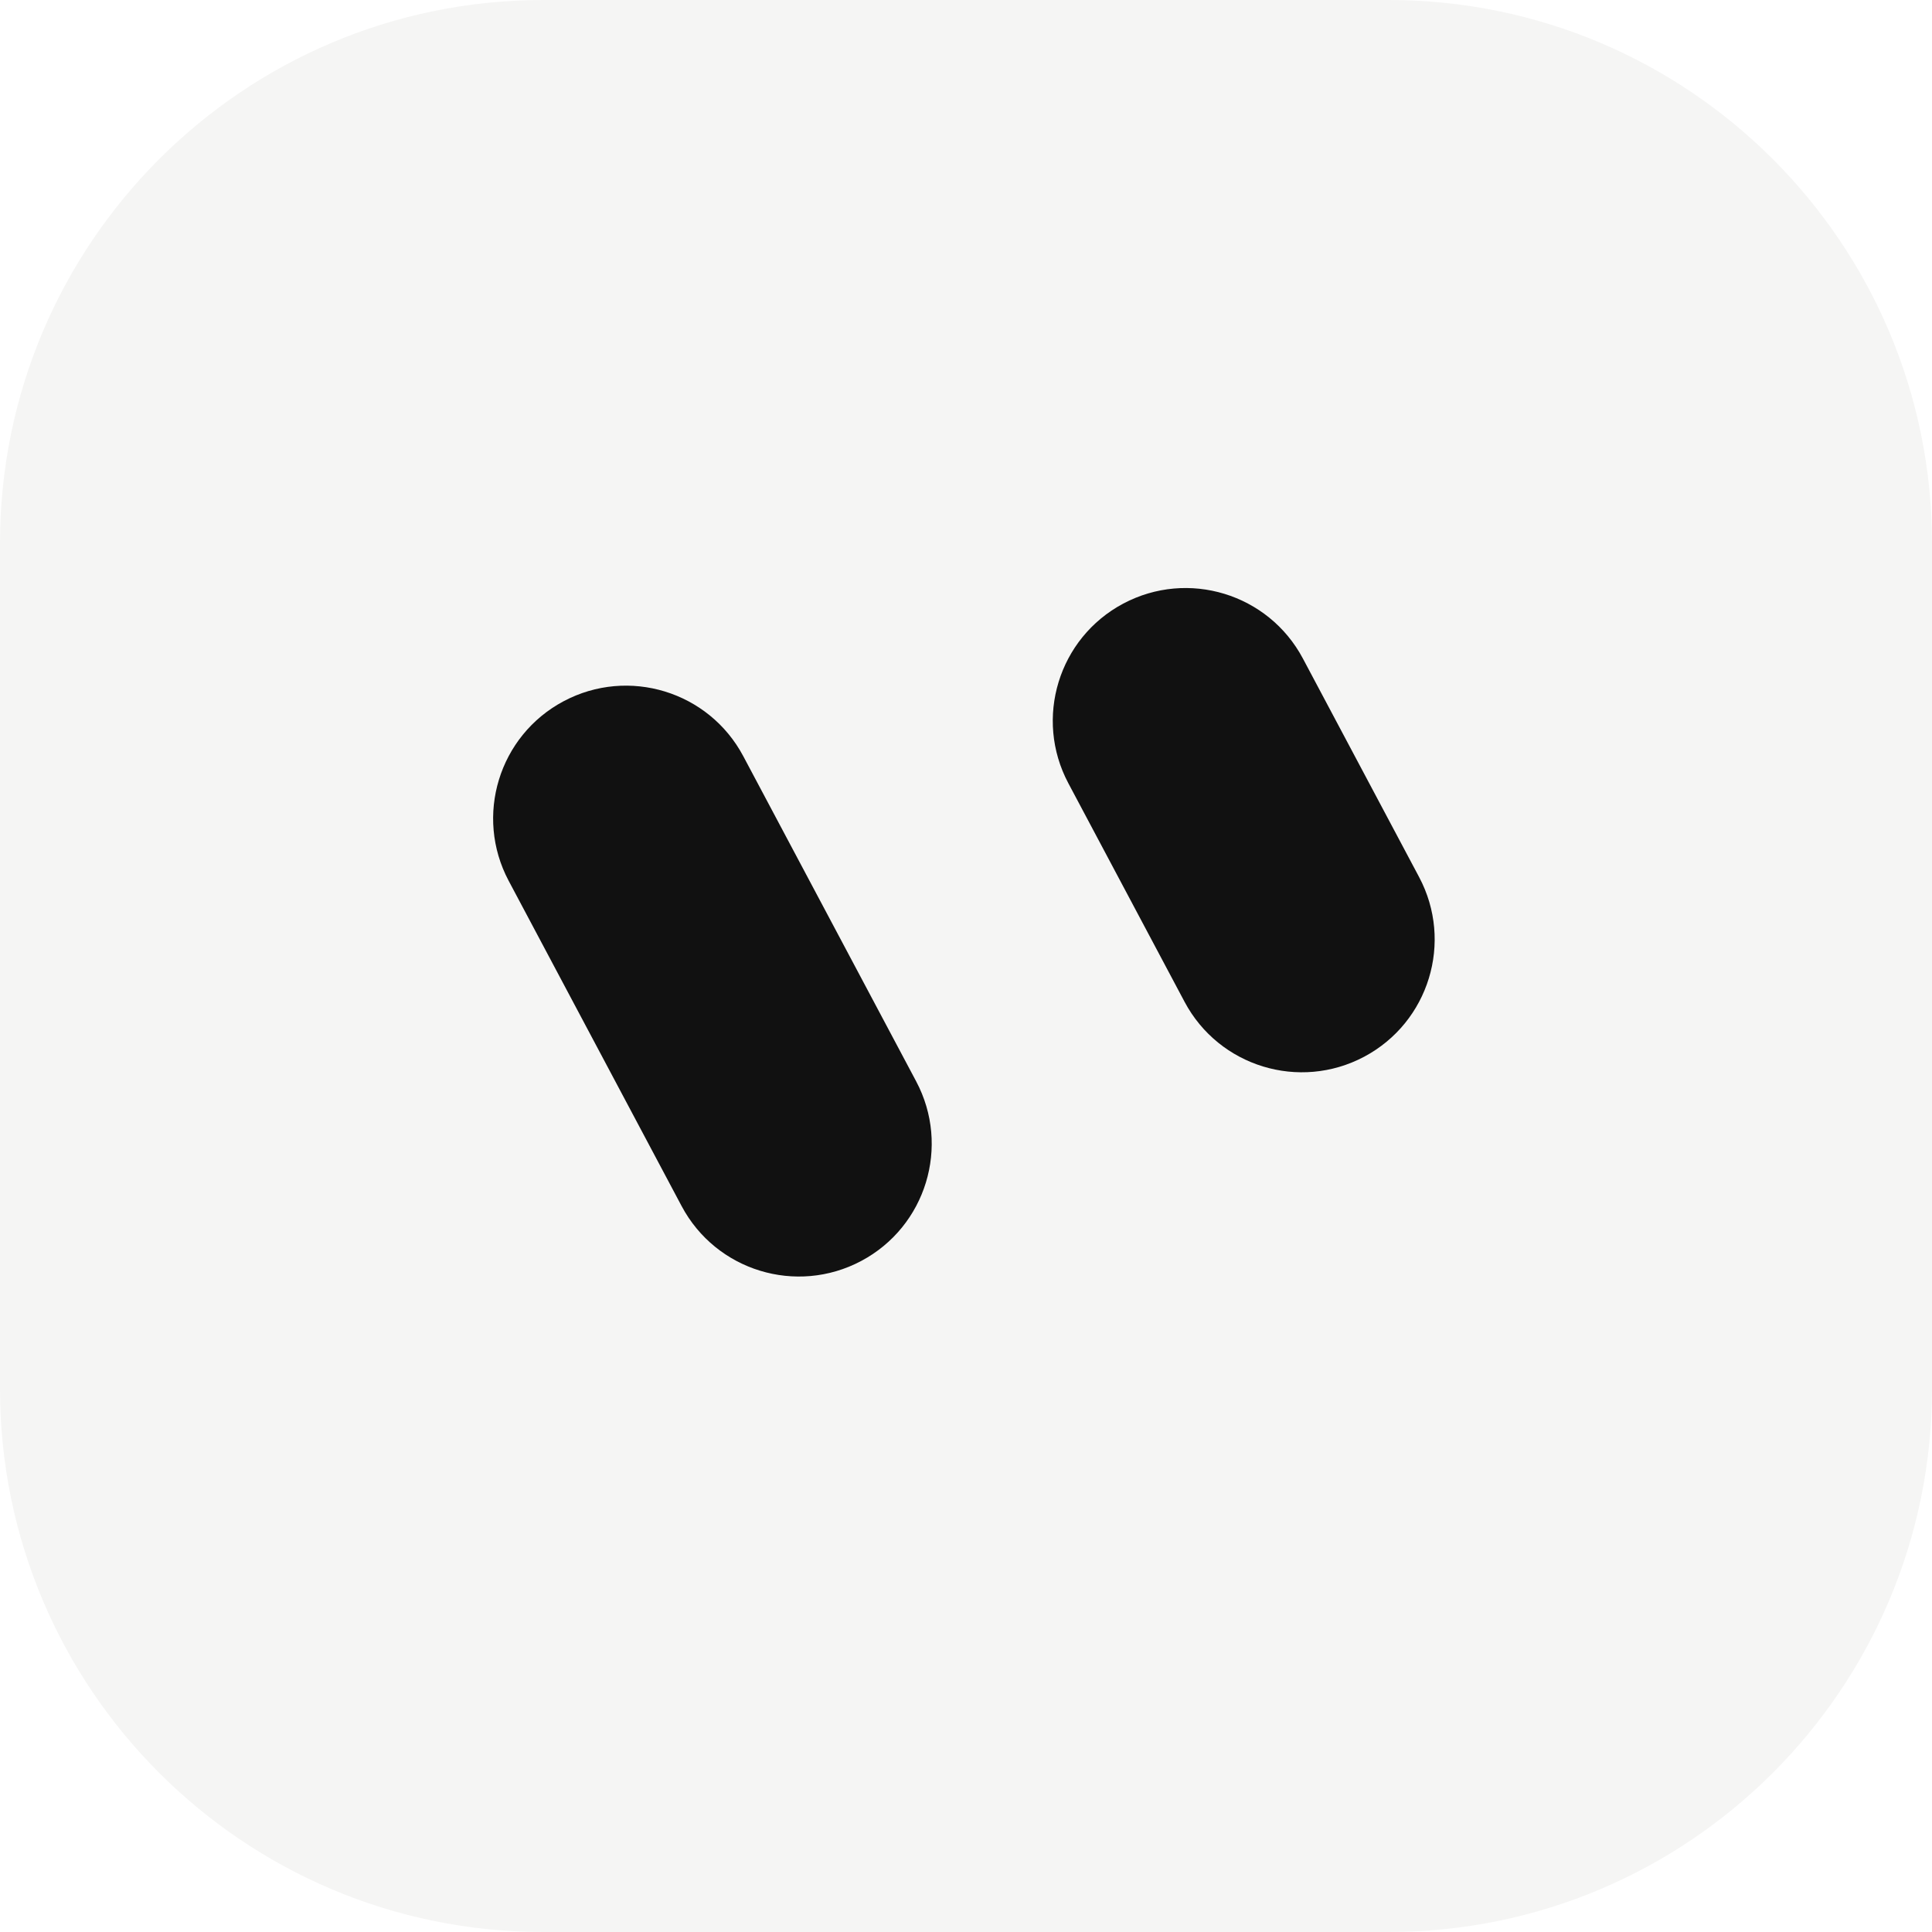
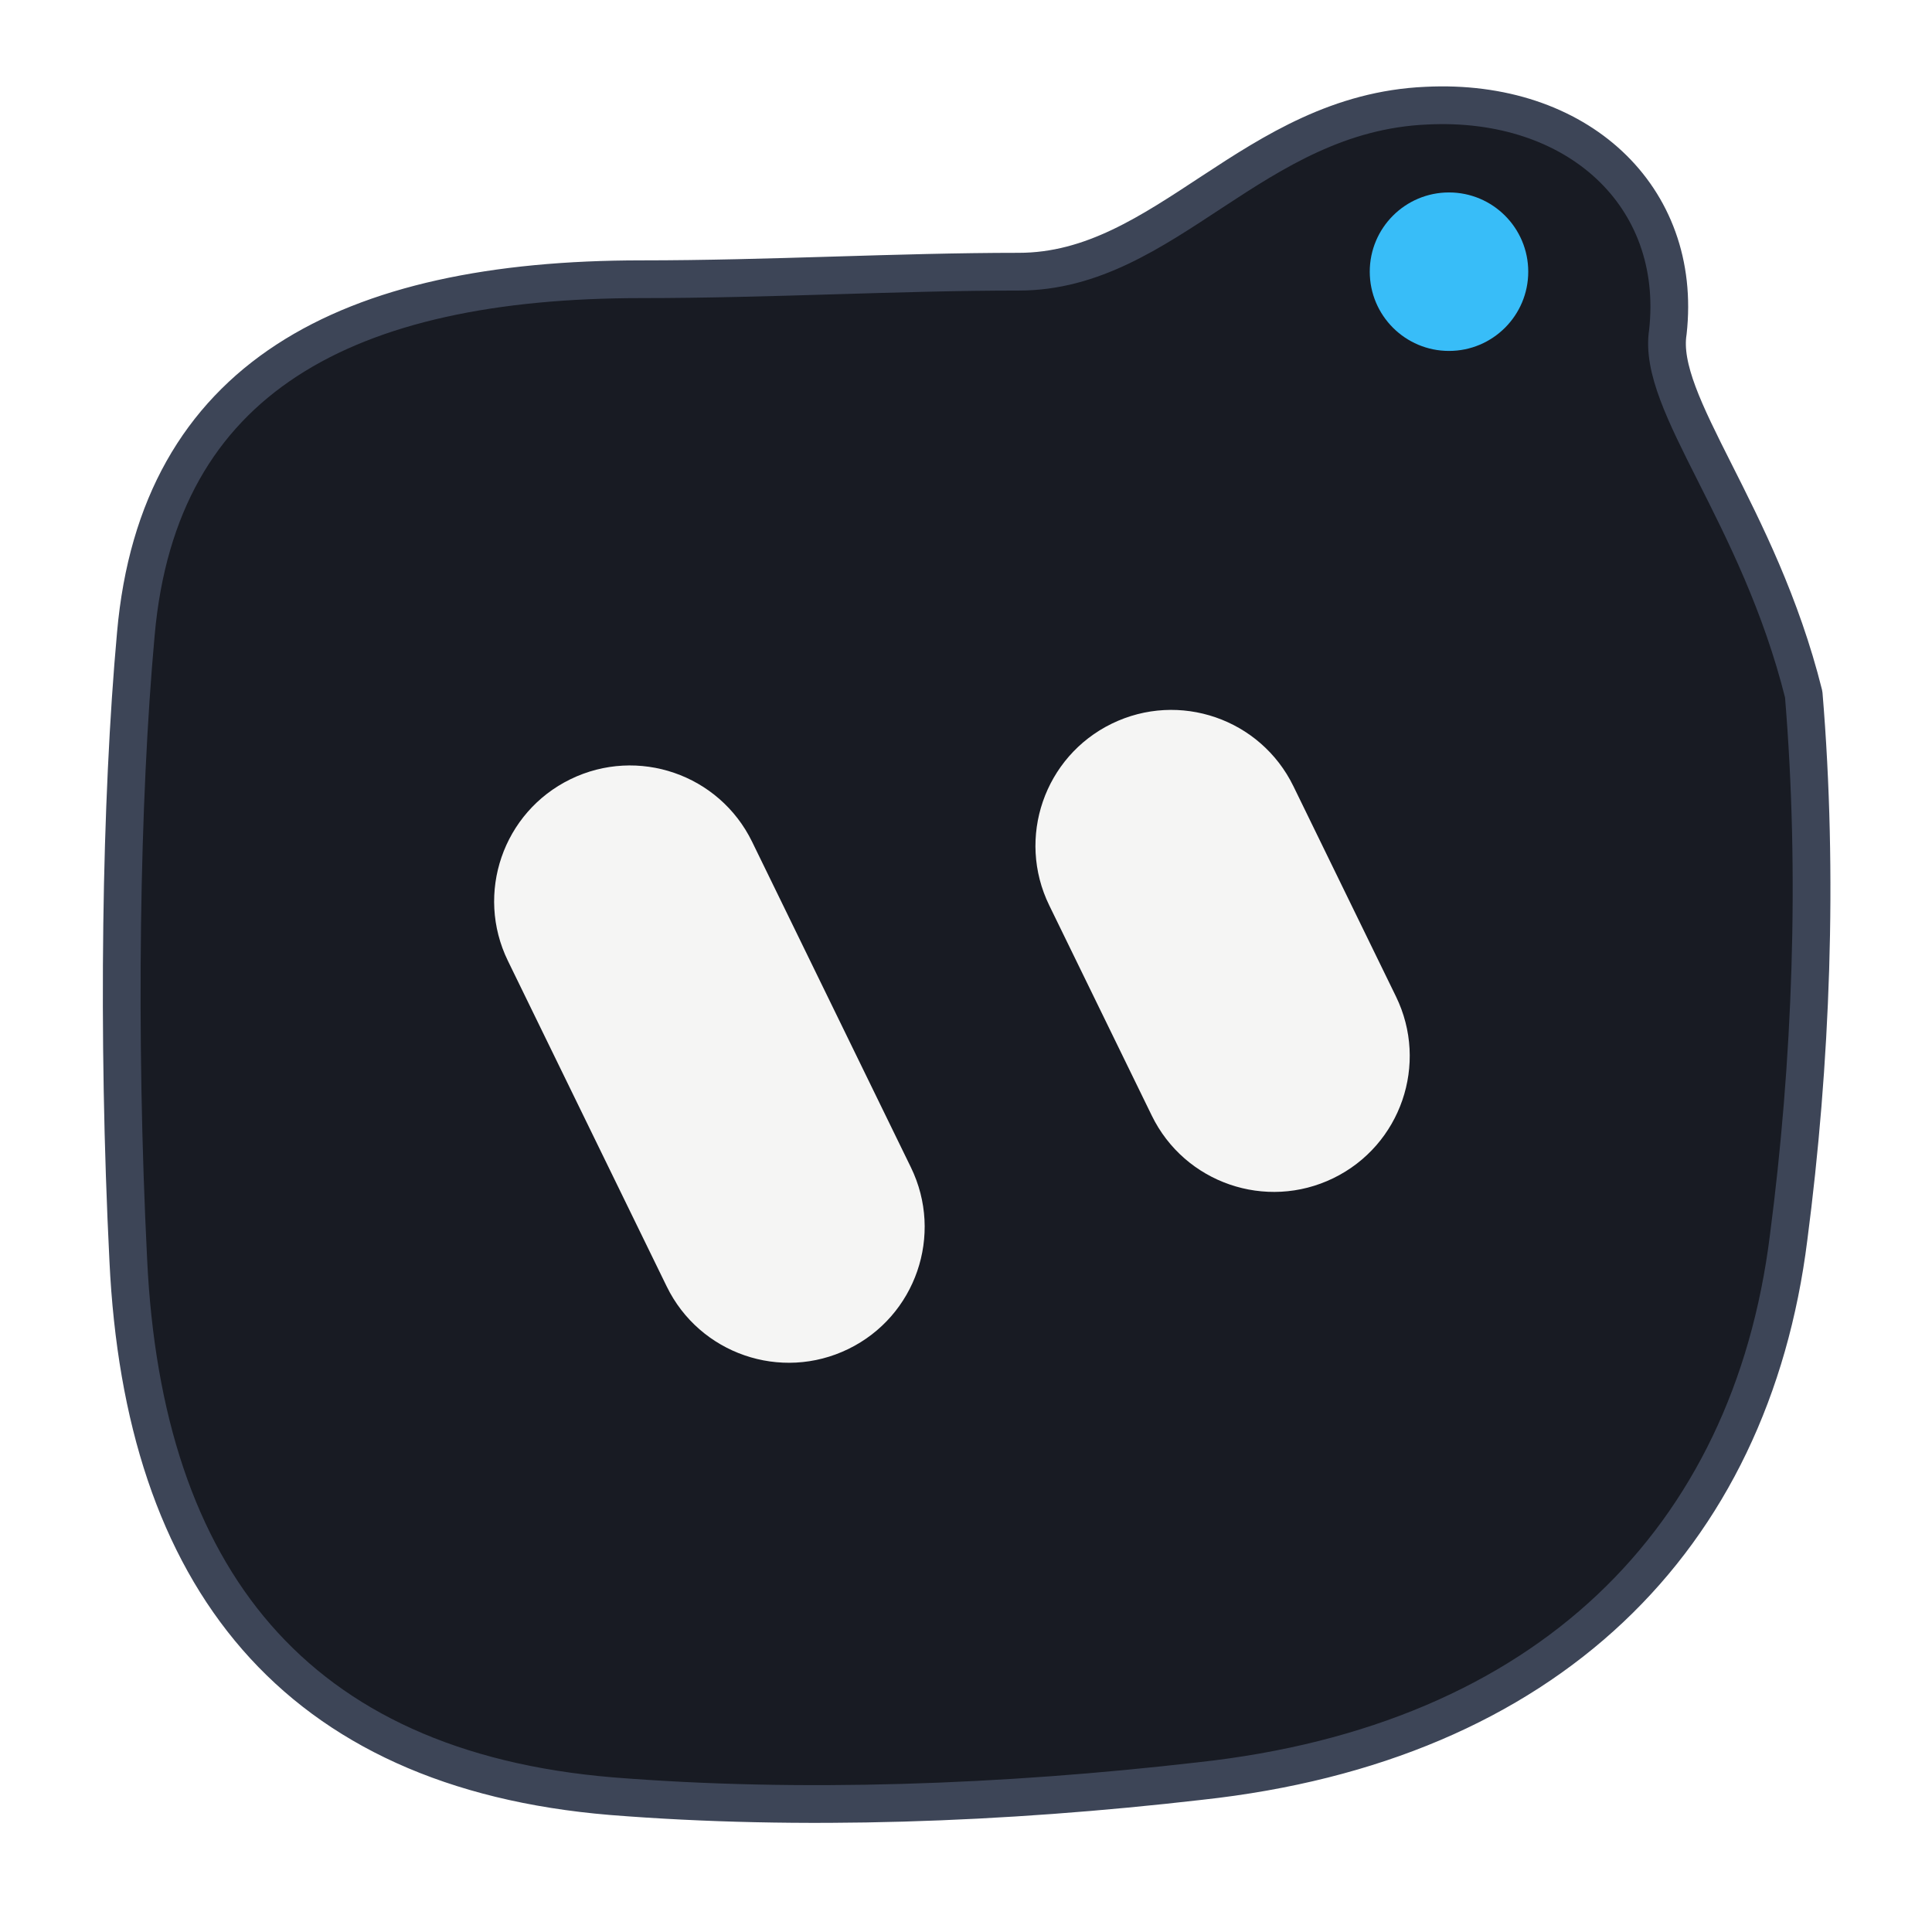
- <svg xmlns="http://www.w3.org/2000/svg" viewBox="0 0 32 32">
-   <rect width="32" height="32" rx="9" fill="#f5f5f4" />
-   <g fill="#111111">
-     <rect x="9.6" y="11" width="4.4" height="10.5" rx="2.2" transform="rotate(-28 11.8 16.25)" />
-     <rect x="18.4" y="9.5" width="4.4" height="8.5" rx="2.2" transform="rotate(-28 20.6 13.75)" />
+ <svg xmlns="http://www.w3.org/2000/svg" viewBox="0 0 1024 1024">
+   <style>
+     .brand-face { fill: #181b23; stroke: #3d4557; stroke-width: 20; stroke-linejoin: round; }
+     .brand-eye { fill: #f5f5f4; }
+     .brand-accent { fill: #38bdf8; }
+     @media (prefers-color-scheme: dark) {
+       .brand-face { fill: #f5f5f4; stroke: #d4d4d8; }
+       .brand-eye { fill: #111111; }
+       .brand-accent { fill: #1680f3; }
+     }
+   </style>
+   <path class="brand-face" d="M 340 148 C 408 148 476 144 540 144 C 618 144 664 60 756 56 C 836 52 892 104 884 176 C 878 214 932 272 956 368 C 964 464 960 564 948 656 C 928 816 820 924 636 944 C 532 956 424 960 324 952 C 156 938 76 836 68 668 C 62 548 64 424 72 336 C 84 200 184 148 340 148 Z" />
+   <g>
+     <rect class="brand-eye" x="304" y="396" width="144" height="336" rx="72" transform="rotate(-26 376 564)" />
+     <rect class="brand-eye" x="576" y="370" width="144" height="268" rx="72" transform="rotate(-26 648 504)" />
  </g>
+   <circle class="brand-accent" cx="768" cy="144" r="42" />
</svg>
